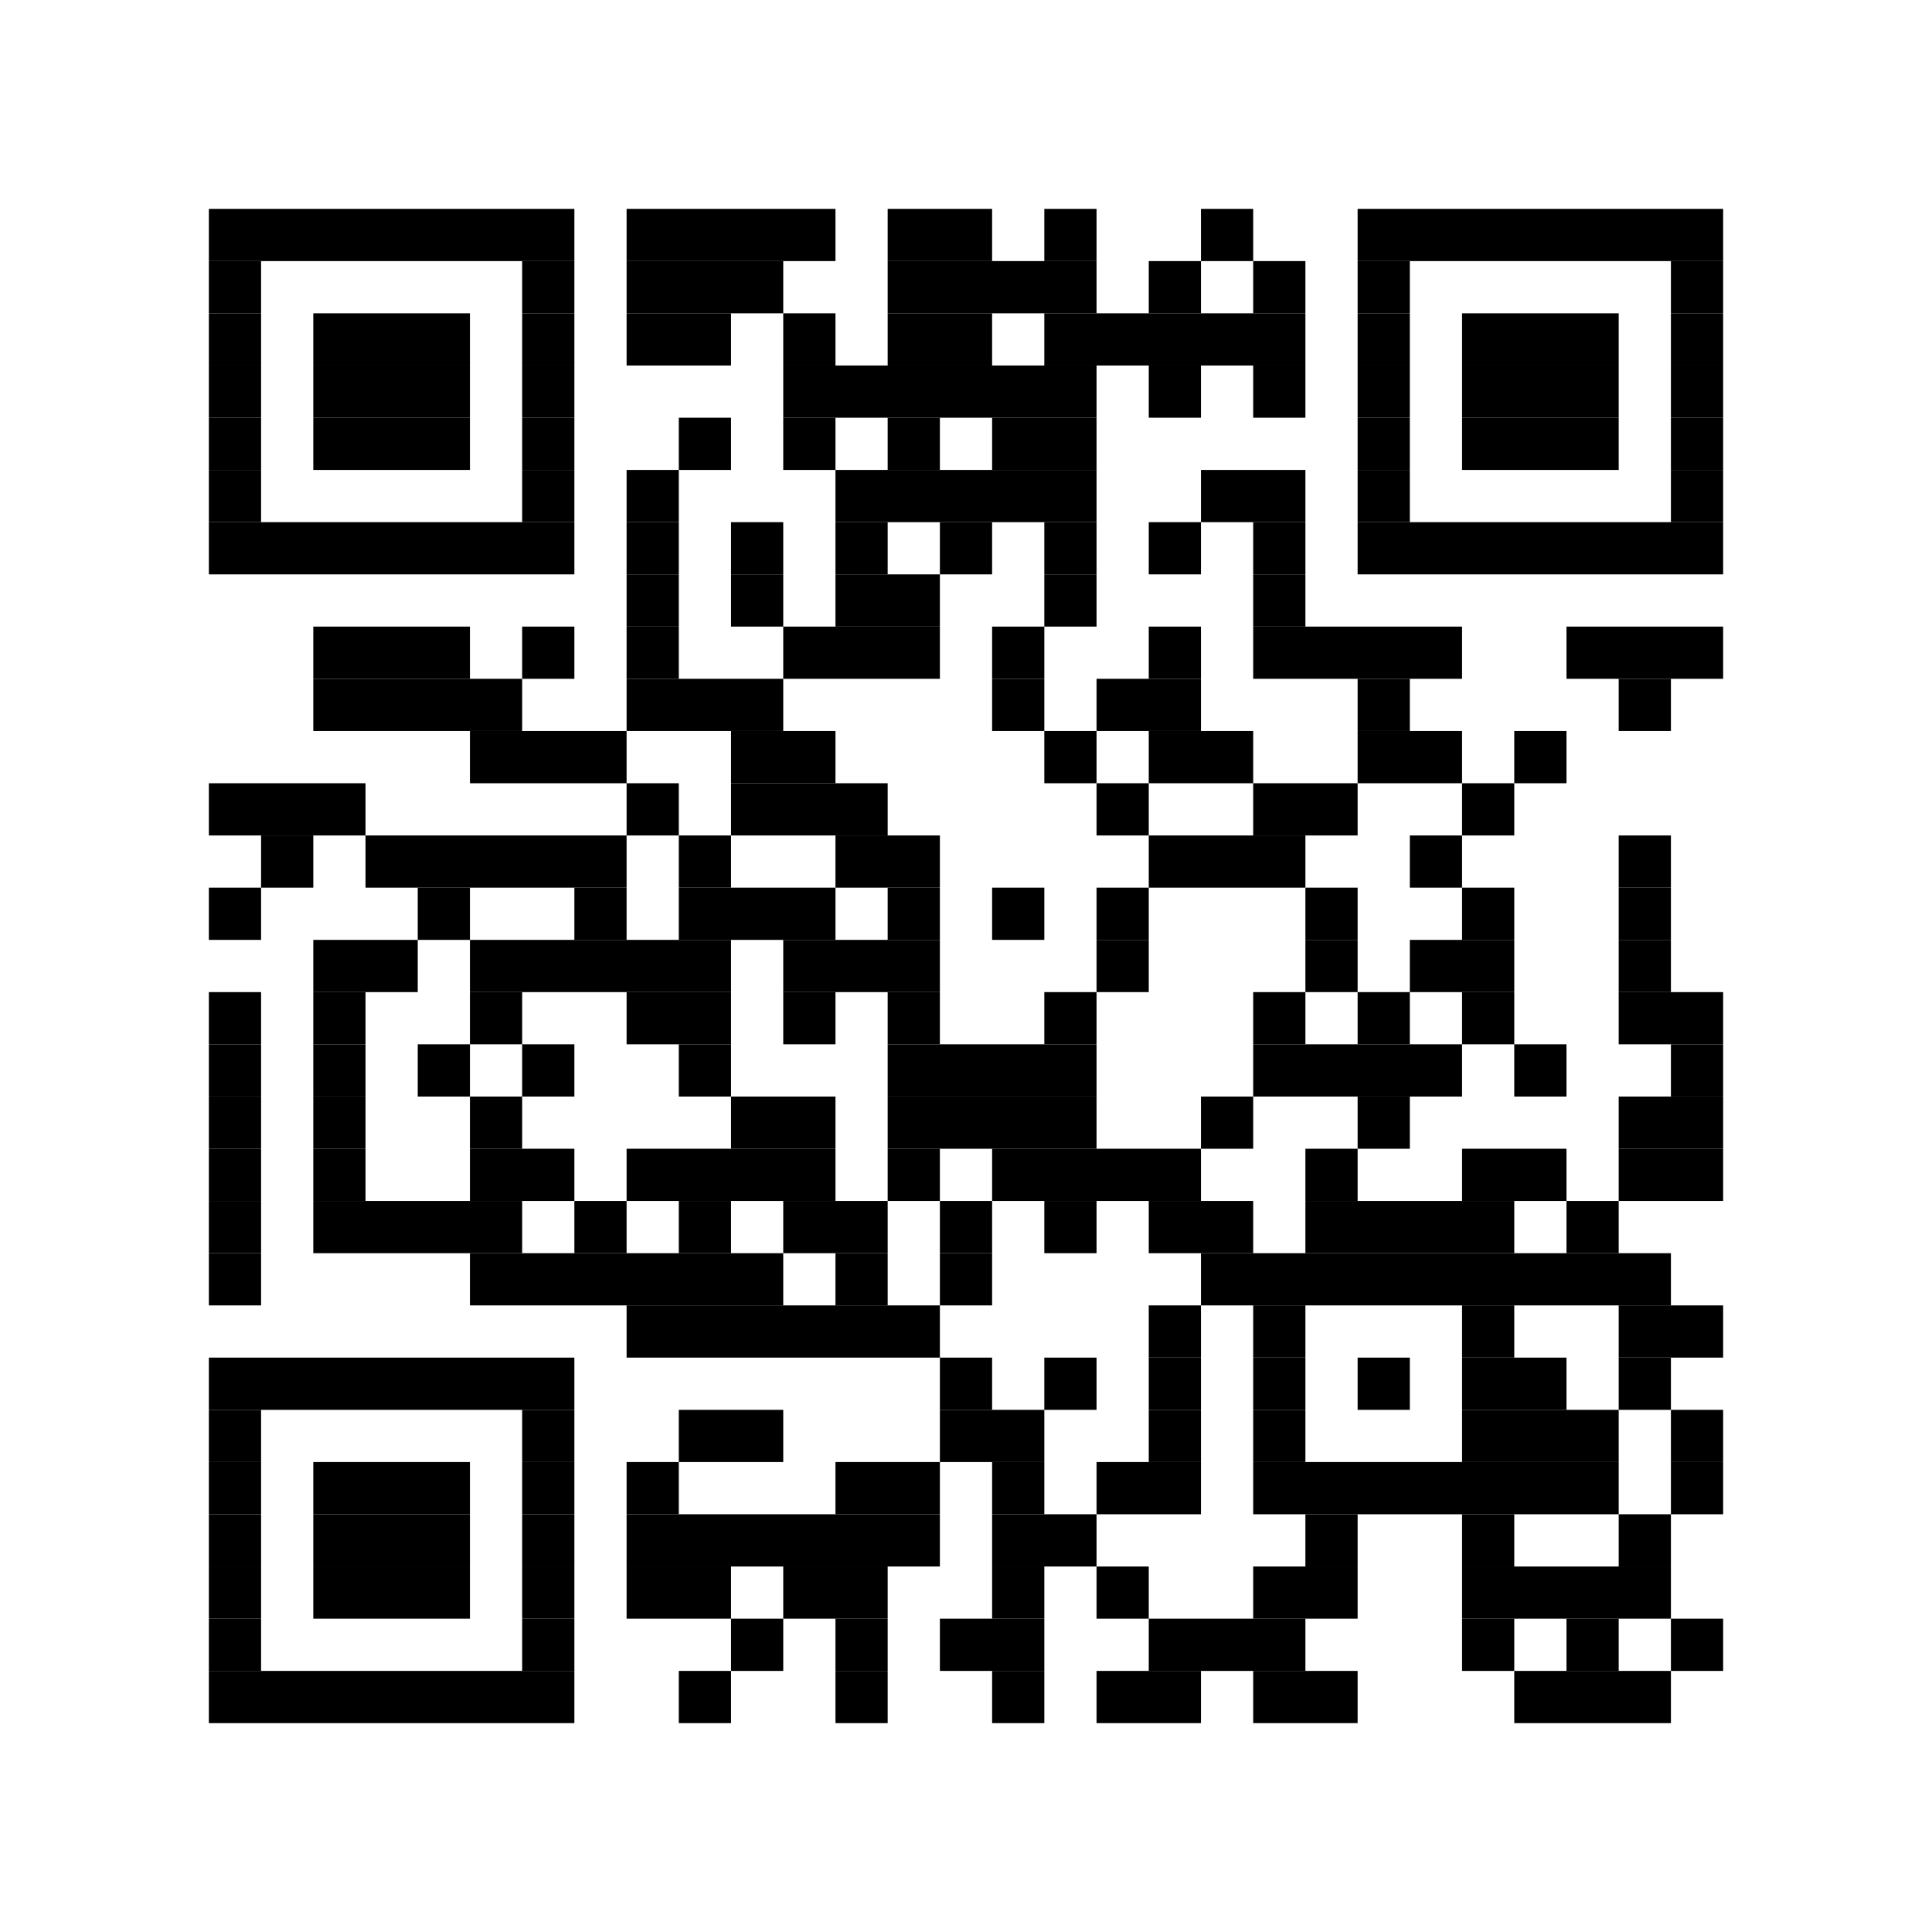
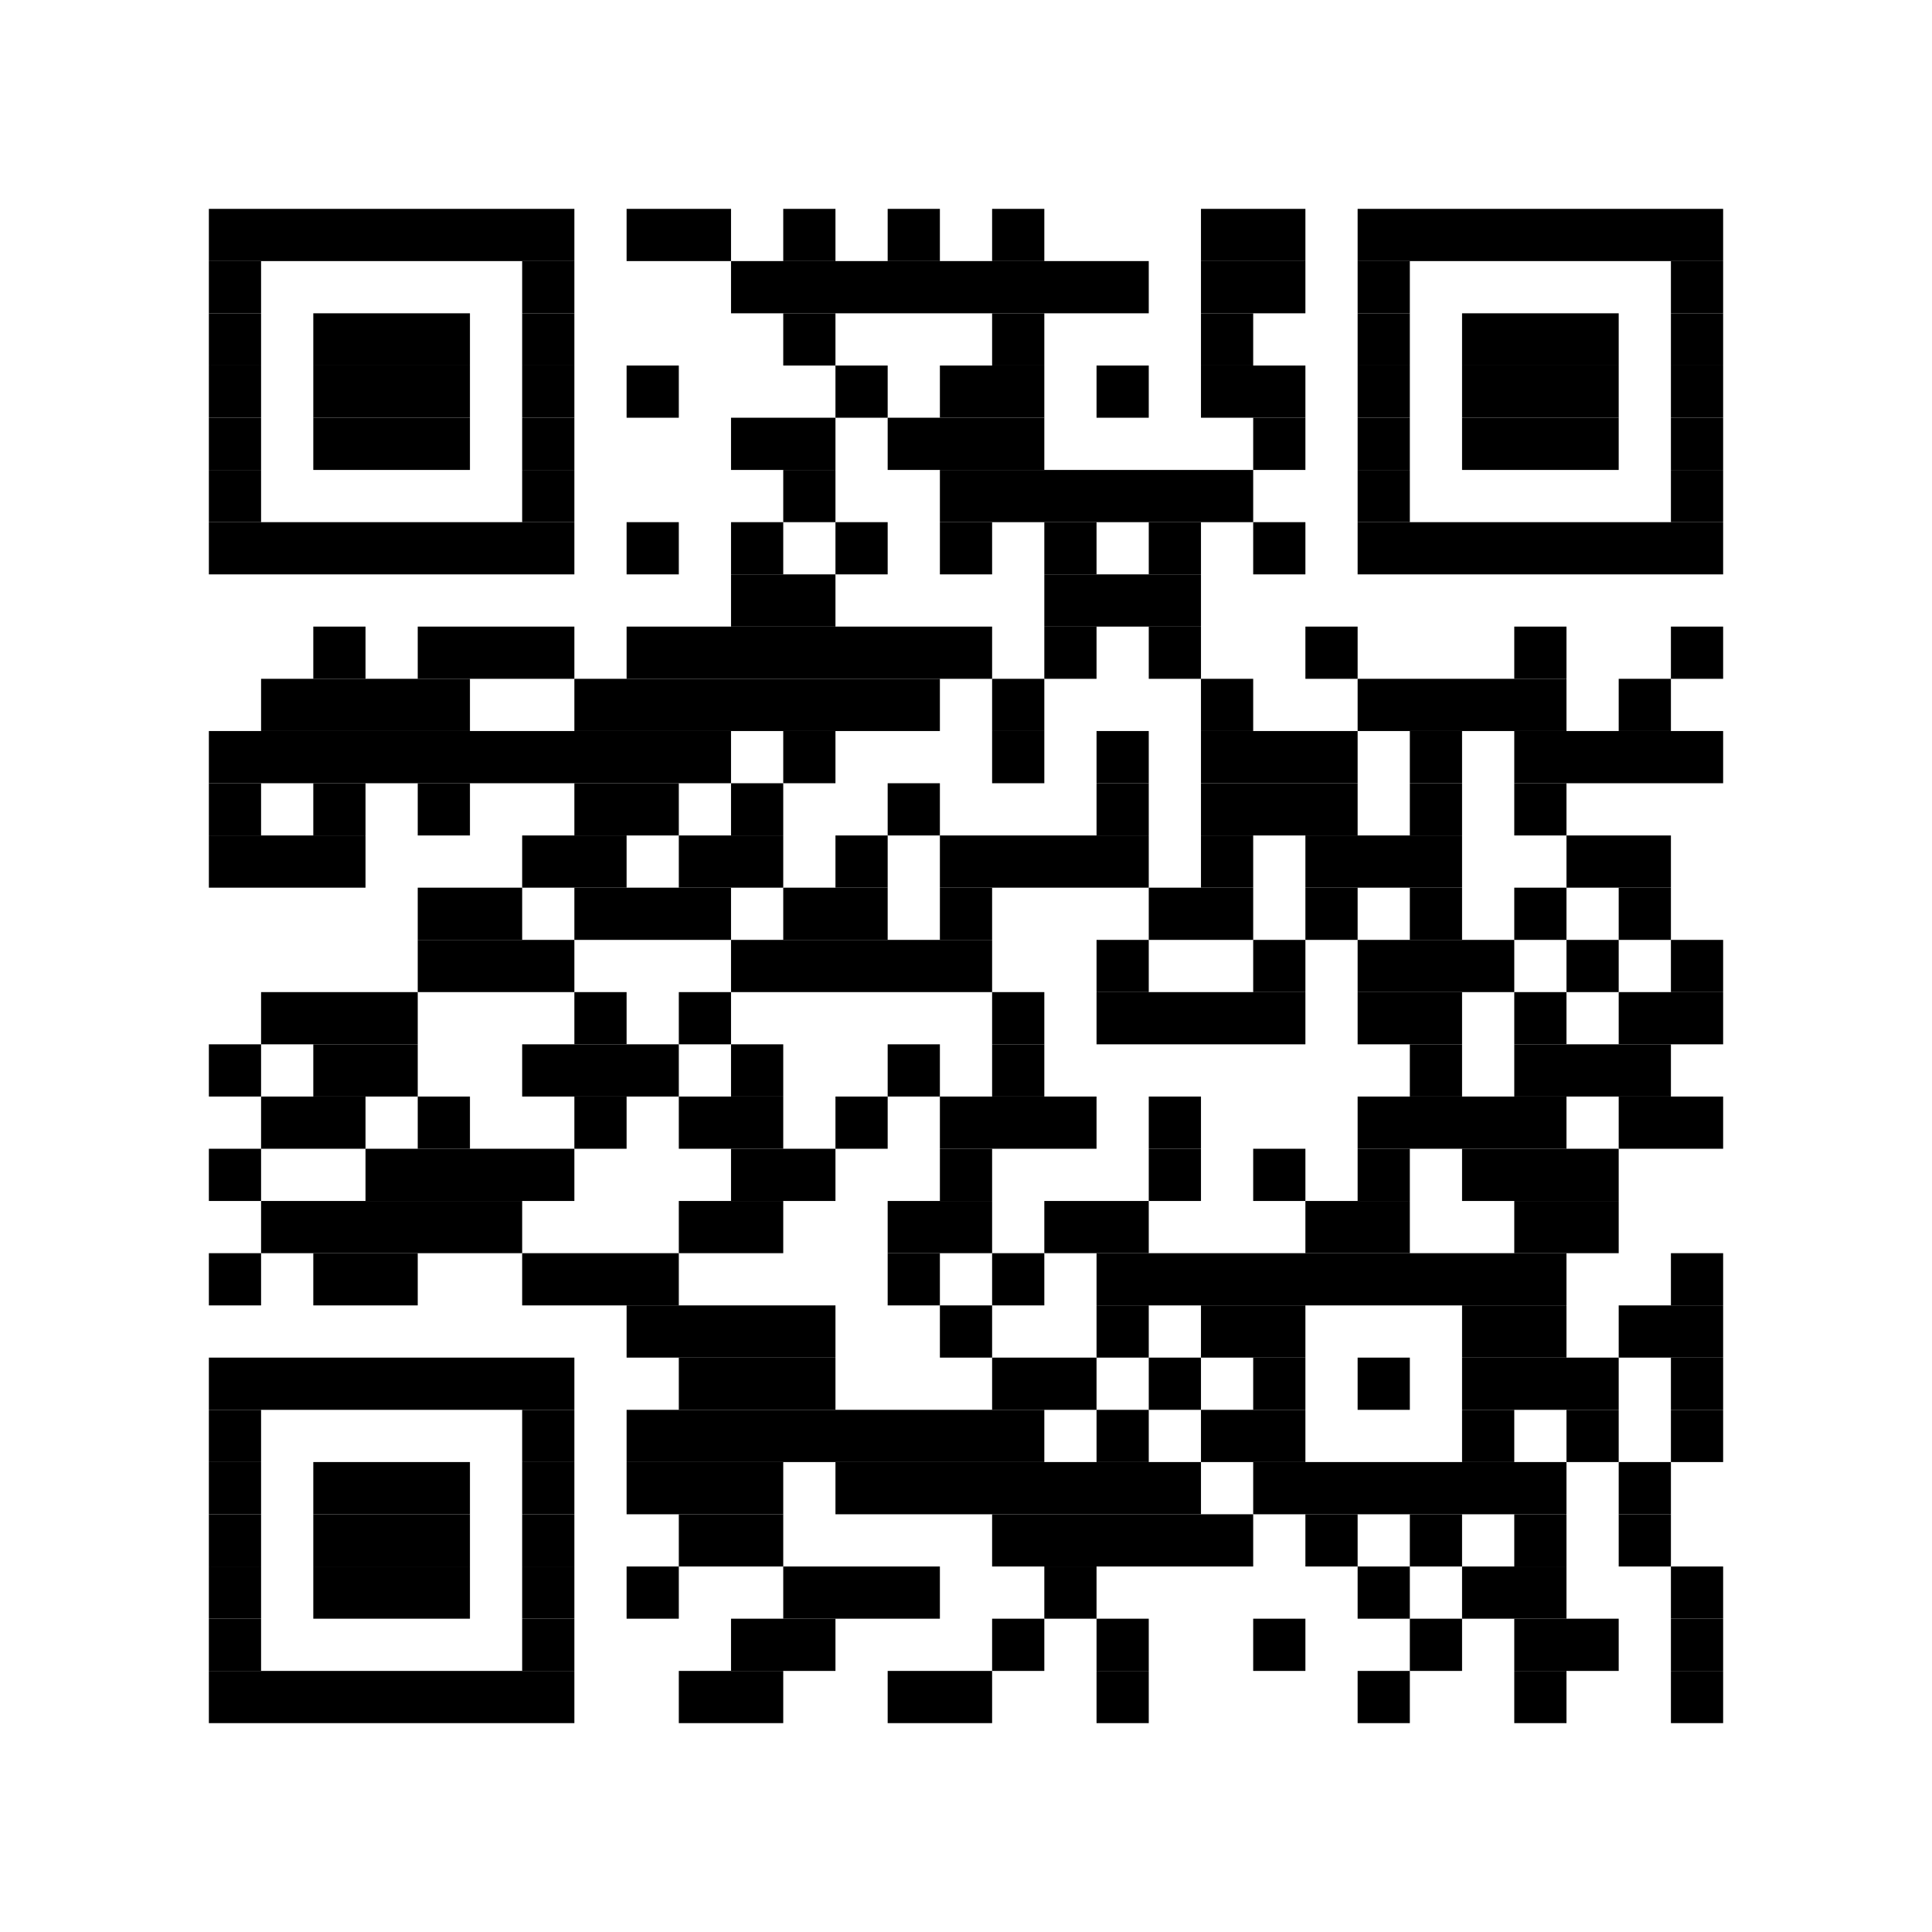
<svg xmlns="http://www.w3.org/2000/svg" width="3.92cm" height="3.92cm" viewBox="0 0 37 37" preserveAspectRatio="none" version="1.1">
  <g id="QRcode">
    <rect x="0" y="0" width="37" height="37" fill="#ffffff" />
    <g id="Pattern">
      <rect x="4" y="4" width="7" height="1" fill="#000000" />
-       <rect x="12" y="4" width="4" height="1" fill="#000000" />
-       <rect x="17" y="4" width="2" height="1" fill="#000000" />
-       <rect x="20" y="4" width="1" height="1" fill="#000000" />
-       <rect x="23" y="4" width="1" height="1" fill="#000000" />
+       <rect x="12" y="4" width="2" height="1" fill="#000000" />
+       <rect x="15" y="4" width="1" height="1" fill="#000000" />
+       <rect x="17" y="4" width="1" height="1" fill="#000000" />
+       <rect x="19" y="4" width="1" height="1" fill="#000000" />
+       <rect x="23" y="4" width="2" height="1" fill="#000000" />
      <rect x="26" y="4" width="7" height="1" fill="#000000" />
      <rect x="4" y="5" width="1" height="1" fill="#000000" />
      <rect x="10" y="5" width="1" height="1" fill="#000000" />
-       <rect x="12" y="5" width="3" height="1" fill="#000000" />
-       <rect x="17" y="5" width="4" height="1" fill="#000000" />
-       <rect x="22" y="5" width="1" height="1" fill="#000000" />
-       <rect x="24" y="5" width="1" height="1" fill="#000000" />
+       <rect x="14" y="5" width="8" height="1" fill="#000000" />
+       <rect x="23" y="5" width="2" height="1" fill="#000000" />
      <rect x="26" y="5" width="1" height="1" fill="#000000" />
      <rect x="32" y="5" width="1" height="1" fill="#000000" />
      <rect x="4" y="6" width="1" height="1" fill="#000000" />
      <rect x="6" y="6" width="3" height="1" fill="#000000" />
      <rect x="10" y="6" width="1" height="1" fill="#000000" />
-       <rect x="12" y="6" width="2" height="1" fill="#000000" />
      <rect x="15" y="6" width="1" height="1" fill="#000000" />
-       <rect x="17" y="6" width="2" height="1" fill="#000000" />
-       <rect x="20" y="6" width="5" height="1" fill="#000000" />
+       <rect x="19" y="6" width="1" height="1" fill="#000000" />
+       <rect x="23" y="6" width="1" height="1" fill="#000000" />
      <rect x="26" y="6" width="1" height="1" fill="#000000" />
      <rect x="28" y="6" width="3" height="1" fill="#000000" />
      <rect x="32" y="6" width="1" height="1" fill="#000000" />
      <rect x="4" y="7" width="1" height="1" fill="#000000" />
      <rect x="6" y="7" width="3" height="1" fill="#000000" />
      <rect x="10" y="7" width="1" height="1" fill="#000000" />
-       <rect x="15" y="7" width="6" height="1" fill="#000000" />
-       <rect x="22" y="7" width="1" height="1" fill="#000000" />
-       <rect x="24" y="7" width="1" height="1" fill="#000000" />
+       <rect x="12" y="7" width="1" height="1" fill="#000000" />
+       <rect x="16" y="7" width="1" height="1" fill="#000000" />
+       <rect x="18" y="7" width="2" height="1" fill="#000000" />
+       <rect x="21" y="7" width="1" height="1" fill="#000000" />
+       <rect x="23" y="7" width="2" height="1" fill="#000000" />
      <rect x="26" y="7" width="1" height="1" fill="#000000" />
      <rect x="28" y="7" width="3" height="1" fill="#000000" />
      <rect x="32" y="7" width="1" height="1" fill="#000000" />
      <rect x="4" y="8" width="1" height="1" fill="#000000" />
      <rect x="6" y="8" width="3" height="1" fill="#000000" />
      <rect x="10" y="8" width="1" height="1" fill="#000000" />
-       <rect x="13" y="8" width="1" height="1" fill="#000000" />
-       <rect x="15" y="8" width="1" height="1" fill="#000000" />
-       <rect x="17" y="8" width="1" height="1" fill="#000000" />
-       <rect x="19" y="8" width="2" height="1" fill="#000000" />
+       <rect x="14" y="8" width="2" height="1" fill="#000000" />
+       <rect x="17" y="8" width="3" height="1" fill="#000000" />
+       <rect x="24" y="8" width="1" height="1" fill="#000000" />
      <rect x="26" y="8" width="1" height="1" fill="#000000" />
      <rect x="28" y="8" width="3" height="1" fill="#000000" />
      <rect x="32" y="8" width="1" height="1" fill="#000000" />
      <rect x="4" y="9" width="1" height="1" fill="#000000" />
      <rect x="10" y="9" width="1" height="1" fill="#000000" />
-       <rect x="12" y="9" width="1" height="1" fill="#000000" />
-       <rect x="16" y="9" width="5" height="1" fill="#000000" />
-       <rect x="23" y="9" width="2" height="1" fill="#000000" />
+       <rect x="15" y="9" width="1" height="1" fill="#000000" />
+       <rect x="18" y="9" width="6" height="1" fill="#000000" />
      <rect x="26" y="9" width="1" height="1" fill="#000000" />
      <rect x="32" y="9" width="1" height="1" fill="#000000" />
      <rect x="4" y="10" width="7" height="1" fill="#000000" />
      <rect x="12" y="10" width="1" height="1" fill="#000000" />
      <rect x="14" y="10" width="1" height="1" fill="#000000" />
      <rect x="16" y="10" width="1" height="1" fill="#000000" />
      <rect x="18" y="10" width="1" height="1" fill="#000000" />
      <rect x="20" y="10" width="1" height="1" fill="#000000" />
      <rect x="22" y="10" width="1" height="1" fill="#000000" />
      <rect x="24" y="10" width="1" height="1" fill="#000000" />
      <rect x="26" y="10" width="7" height="1" fill="#000000" />
-       <rect x="12" y="11" width="1" height="1" fill="#000000" />
-       <rect x="14" y="11" width="1" height="1" fill="#000000" />
-       <rect x="16" y="11" width="2" height="1" fill="#000000" />
-       <rect x="20" y="11" width="1" height="1" fill="#000000" />
-       <rect x="24" y="11" width="1" height="1" fill="#000000" />
-       <rect x="6" y="12" width="3" height="1" fill="#000000" />
-       <rect x="10" y="12" width="1" height="1" fill="#000000" />
-       <rect x="12" y="12" width="1" height="1" fill="#000000" />
-       <rect x="15" y="12" width="3" height="1" fill="#000000" />
-       <rect x="19" y="12" width="1" height="1" fill="#000000" />
+       <rect x="14" y="11" width="2" height="1" fill="#000000" />
+       <rect x="20" y="11" width="3" height="1" fill="#000000" />
+       <rect x="6" y="12" width="1" height="1" fill="#000000" />
+       <rect x="8" y="12" width="3" height="1" fill="#000000" />
+       <rect x="12" y="12" width="7" height="1" fill="#000000" />
+       <rect x="20" y="12" width="1" height="1" fill="#000000" />
      <rect x="22" y="12" width="1" height="1" fill="#000000" />
-       <rect x="24" y="12" width="4" height="1" fill="#000000" />
-       <rect x="30" y="12" width="3" height="1" fill="#000000" />
-       <rect x="6" y="13" width="4" height="1" fill="#000000" />
-       <rect x="12" y="13" width="3" height="1" fill="#000000" />
+       <rect x="25" y="12" width="1" height="1" fill="#000000" />
+       <rect x="29" y="12" width="1" height="1" fill="#000000" />
+       <rect x="32" y="12" width="1" height="1" fill="#000000" />
+       <rect x="5" y="13" width="4" height="1" fill="#000000" />
+       <rect x="11" y="13" width="7" height="1" fill="#000000" />
      <rect x="19" y="13" width="1" height="1" fill="#000000" />
-       <rect x="21" y="13" width="2" height="1" fill="#000000" />
-       <rect x="26" y="13" width="1" height="1" fill="#000000" />
+       <rect x="23" y="13" width="1" height="1" fill="#000000" />
+       <rect x="26" y="13" width="4" height="1" fill="#000000" />
      <rect x="31" y="13" width="1" height="1" fill="#000000" />
-       <rect x="9" y="14" width="3" height="1" fill="#000000" />
-       <rect x="14" y="14" width="2" height="1" fill="#000000" />
-       <rect x="20" y="14" width="1" height="1" fill="#000000" />
-       <rect x="22" y="14" width="2" height="1" fill="#000000" />
-       <rect x="26" y="14" width="2" height="1" fill="#000000" />
-       <rect x="29" y="14" width="1" height="1" fill="#000000" />
-       <rect x="4" y="15" width="3" height="1" fill="#000000" />
-       <rect x="12" y="15" width="1" height="1" fill="#000000" />
-       <rect x="14" y="15" width="3" height="1" fill="#000000" />
+       <rect x="4" y="14" width="10" height="1" fill="#000000" />
+       <rect x="15" y="14" width="1" height="1" fill="#000000" />
+       <rect x="19" y="14" width="1" height="1" fill="#000000" />
+       <rect x="21" y="14" width="1" height="1" fill="#000000" />
+       <rect x="23" y="14" width="3" height="1" fill="#000000" />
+       <rect x="27" y="14" width="1" height="1" fill="#000000" />
+       <rect x="29" y="14" width="4" height="1" fill="#000000" />
+       <rect x="4" y="15" width="1" height="1" fill="#000000" />
+       <rect x="6" y="15" width="1" height="1" fill="#000000" />
+       <rect x="8" y="15" width="1" height="1" fill="#000000" />
+       <rect x="11" y="15" width="2" height="1" fill="#000000" />
+       <rect x="14" y="15" width="1" height="1" fill="#000000" />
+       <rect x="17" y="15" width="1" height="1" fill="#000000" />
      <rect x="21" y="15" width="1" height="1" fill="#000000" />
-       <rect x="24" y="15" width="2" height="1" fill="#000000" />
-       <rect x="28" y="15" width="1" height="1" fill="#000000" />
-       <rect x="5" y="16" width="1" height="1" fill="#000000" />
-       <rect x="7" y="16" width="5" height="1" fill="#000000" />
-       <rect x="13" y="16" width="1" height="1" fill="#000000" />
-       <rect x="16" y="16" width="2" height="1" fill="#000000" />
-       <rect x="22" y="16" width="3" height="1" fill="#000000" />
-       <rect x="27" y="16" width="1" height="1" fill="#000000" />
-       <rect x="31" y="16" width="1" height="1" fill="#000000" />
-       <rect x="4" y="17" width="1" height="1" fill="#000000" />
-       <rect x="8" y="17" width="1" height="1" fill="#000000" />
-       <rect x="11" y="17" width="1" height="1" fill="#000000" />
-       <rect x="13" y="17" width="3" height="1" fill="#000000" />
-       <rect x="17" y="17" width="1" height="1" fill="#000000" />
-       <rect x="19" y="17" width="1" height="1" fill="#000000" />
-       <rect x="21" y="17" width="1" height="1" fill="#000000" />
+       <rect x="23" y="15" width="3" height="1" fill="#000000" />
+       <rect x="27" y="15" width="1" height="1" fill="#000000" />
+       <rect x="29" y="15" width="1" height="1" fill="#000000" />
+       <rect x="4" y="16" width="3" height="1" fill="#000000" />
+       <rect x="10" y="16" width="2" height="1" fill="#000000" />
+       <rect x="13" y="16" width="2" height="1" fill="#000000" />
+       <rect x="16" y="16" width="1" height="1" fill="#000000" />
+       <rect x="18" y="16" width="4" height="1" fill="#000000" />
+       <rect x="23" y="16" width="1" height="1" fill="#000000" />
+       <rect x="25" y="16" width="3" height="1" fill="#000000" />
+       <rect x="30" y="16" width="2" height="1" fill="#000000" />
+       <rect x="8" y="17" width="2" height="1" fill="#000000" />
+       <rect x="11" y="17" width="3" height="1" fill="#000000" />
+       <rect x="15" y="17" width="2" height="1" fill="#000000" />
+       <rect x="18" y="17" width="1" height="1" fill="#000000" />
+       <rect x="22" y="17" width="2" height="1" fill="#000000" />
      <rect x="25" y="17" width="1" height="1" fill="#000000" />
-       <rect x="28" y="17" width="1" height="1" fill="#000000" />
+       <rect x="27" y="17" width="1" height="1" fill="#000000" />
+       <rect x="29" y="17" width="1" height="1" fill="#000000" />
      <rect x="31" y="17" width="1" height="1" fill="#000000" />
-       <rect x="6" y="18" width="2" height="1" fill="#000000" />
-       <rect x="9" y="18" width="5" height="1" fill="#000000" />
-       <rect x="15" y="18" width="3" height="1" fill="#000000" />
+       <rect x="8" y="18" width="3" height="1" fill="#000000" />
+       <rect x="14" y="18" width="5" height="1" fill="#000000" />
      <rect x="21" y="18" width="1" height="1" fill="#000000" />
-       <rect x="25" y="18" width="1" height="1" fill="#000000" />
-       <rect x="27" y="18" width="2" height="1" fill="#000000" />
-       <rect x="31" y="18" width="1" height="1" fill="#000000" />
-       <rect x="4" y="19" width="1" height="1" fill="#000000" />
-       <rect x="6" y="19" width="1" height="1" fill="#000000" />
-       <rect x="9" y="19" width="1" height="1" fill="#000000" />
-       <rect x="12" y="19" width="2" height="1" fill="#000000" />
-       <rect x="15" y="19" width="1" height="1" fill="#000000" />
-       <rect x="17" y="19" width="1" height="1" fill="#000000" />
-       <rect x="20" y="19" width="1" height="1" fill="#000000" />
-       <rect x="24" y="19" width="1" height="1" fill="#000000" />
-       <rect x="26" y="19" width="1" height="1" fill="#000000" />
-       <rect x="28" y="19" width="1" height="1" fill="#000000" />
+       <rect x="24" y="18" width="1" height="1" fill="#000000" />
+       <rect x="26" y="18" width="3" height="1" fill="#000000" />
+       <rect x="30" y="18" width="1" height="1" fill="#000000" />
+       <rect x="32" y="18" width="1" height="1" fill="#000000" />
+       <rect x="5" y="19" width="3" height="1" fill="#000000" />
+       <rect x="11" y="19" width="1" height="1" fill="#000000" />
+       <rect x="13" y="19" width="1" height="1" fill="#000000" />
+       <rect x="19" y="19" width="1" height="1" fill="#000000" />
+       <rect x="21" y="19" width="4" height="1" fill="#000000" />
+       <rect x="26" y="19" width="2" height="1" fill="#000000" />
+       <rect x="29" y="19" width="1" height="1" fill="#000000" />
      <rect x="31" y="19" width="2" height="1" fill="#000000" />
      <rect x="4" y="20" width="1" height="1" fill="#000000" />
-       <rect x="6" y="20" width="1" height="1" fill="#000000" />
-       <rect x="8" y="20" width="1" height="1" fill="#000000" />
-       <rect x="10" y="20" width="1" height="1" fill="#000000" />
-       <rect x="13" y="20" width="1" height="1" fill="#000000" />
-       <rect x="17" y="20" width="4" height="1" fill="#000000" />
-       <rect x="24" y="20" width="4" height="1" fill="#000000" />
-       <rect x="29" y="20" width="1" height="1" fill="#000000" />
-       <rect x="32" y="20" width="1" height="1" fill="#000000" />
-       <rect x="4" y="21" width="1" height="1" fill="#000000" />
-       <rect x="6" y="21" width="1" height="1" fill="#000000" />
-       <rect x="9" y="21" width="1" height="1" fill="#000000" />
-       <rect x="14" y="21" width="2" height="1" fill="#000000" />
-       <rect x="17" y="21" width="4" height="1" fill="#000000" />
-       <rect x="23" y="21" width="1" height="1" fill="#000000" />
-       <rect x="26" y="21" width="1" height="1" fill="#000000" />
+       <rect x="6" y="20" width="2" height="1" fill="#000000" />
+       <rect x="10" y="20" width="3" height="1" fill="#000000" />
+       <rect x="14" y="20" width="1" height="1" fill="#000000" />
+       <rect x="17" y="20" width="1" height="1" fill="#000000" />
+       <rect x="19" y="20" width="1" height="1" fill="#000000" />
+       <rect x="27" y="20" width="1" height="1" fill="#000000" />
+       <rect x="29" y="20" width="3" height="1" fill="#000000" />
+       <rect x="5" y="21" width="2" height="1" fill="#000000" />
+       <rect x="8" y="21" width="1" height="1" fill="#000000" />
+       <rect x="11" y="21" width="1" height="1" fill="#000000" />
+       <rect x="13" y="21" width="2" height="1" fill="#000000" />
+       <rect x="16" y="21" width="1" height="1" fill="#000000" />
+       <rect x="18" y="21" width="3" height="1" fill="#000000" />
+       <rect x="22" y="21" width="1" height="1" fill="#000000" />
+       <rect x="26" y="21" width="4" height="1" fill="#000000" />
      <rect x="31" y="21" width="2" height="1" fill="#000000" />
      <rect x="4" y="22" width="1" height="1" fill="#000000" />
-       <rect x="6" y="22" width="1" height="1" fill="#000000" />
-       <rect x="9" y="22" width="2" height="1" fill="#000000" />
-       <rect x="12" y="22" width="4" height="1" fill="#000000" />
-       <rect x="17" y="22" width="1" height="1" fill="#000000" />
-       <rect x="19" y="22" width="4" height="1" fill="#000000" />
-       <rect x="25" y="22" width="1" height="1" fill="#000000" />
-       <rect x="28" y="22" width="2" height="1" fill="#000000" />
-       <rect x="31" y="22" width="2" height="1" fill="#000000" />
-       <rect x="4" y="23" width="1" height="1" fill="#000000" />
-       <rect x="6" y="23" width="4" height="1" fill="#000000" />
-       <rect x="11" y="23" width="1" height="1" fill="#000000" />
-       <rect x="13" y="23" width="1" height="1" fill="#000000" />
-       <rect x="15" y="23" width="2" height="1" fill="#000000" />
-       <rect x="18" y="23" width="1" height="1" fill="#000000" />
-       <rect x="20" y="23" width="1" height="1" fill="#000000" />
-       <rect x="22" y="23" width="2" height="1" fill="#000000" />
-       <rect x="25" y="23" width="4" height="1" fill="#000000" />
-       <rect x="30" y="23" width="1" height="1" fill="#000000" />
+       <rect x="7" y="22" width="4" height="1" fill="#000000" />
+       <rect x="14" y="22" width="2" height="1" fill="#000000" />
+       <rect x="18" y="22" width="1" height="1" fill="#000000" />
+       <rect x="22" y="22" width="1" height="1" fill="#000000" />
+       <rect x="24" y="22" width="1" height="1" fill="#000000" />
+       <rect x="26" y="22" width="1" height="1" fill="#000000" />
+       <rect x="28" y="22" width="3" height="1" fill="#000000" />
+       <rect x="5" y="23" width="5" height="1" fill="#000000" />
+       <rect x="13" y="23" width="2" height="1" fill="#000000" />
+       <rect x="17" y="23" width="2" height="1" fill="#000000" />
+       <rect x="20" y="23" width="2" height="1" fill="#000000" />
+       <rect x="25" y="23" width="2" height="1" fill="#000000" />
+       <rect x="29" y="23" width="2" height="1" fill="#000000" />
      <rect x="4" y="24" width="1" height="1" fill="#000000" />
-       <rect x="9" y="24" width="6" height="1" fill="#000000" />
-       <rect x="16" y="24" width="1" height="1" fill="#000000" />
-       <rect x="18" y="24" width="1" height="1" fill="#000000" />
-       <rect x="23" y="24" width="9" height="1" fill="#000000" />
-       <rect x="12" y="25" width="6" height="1" fill="#000000" />
-       <rect x="22" y="25" width="1" height="1" fill="#000000" />
-       <rect x="24" y="25" width="1" height="1" fill="#000000" />
-       <rect x="28" y="25" width="1" height="1" fill="#000000" />
+       <rect x="6" y="24" width="2" height="1" fill="#000000" />
+       <rect x="10" y="24" width="3" height="1" fill="#000000" />
+       <rect x="17" y="24" width="1" height="1" fill="#000000" />
+       <rect x="19" y="24" width="1" height="1" fill="#000000" />
+       <rect x="21" y="24" width="9" height="1" fill="#000000" />
+       <rect x="32" y="24" width="1" height="1" fill="#000000" />
+       <rect x="12" y="25" width="4" height="1" fill="#000000" />
+       <rect x="18" y="25" width="1" height="1" fill="#000000" />
+       <rect x="21" y="25" width="1" height="1" fill="#000000" />
+       <rect x="23" y="25" width="2" height="1" fill="#000000" />
+       <rect x="28" y="25" width="2" height="1" fill="#000000" />
      <rect x="31" y="25" width="2" height="1" fill="#000000" />
      <rect x="4" y="26" width="7" height="1" fill="#000000" />
-       <rect x="18" y="26" width="1" height="1" fill="#000000" />
-       <rect x="20" y="26" width="1" height="1" fill="#000000" />
+       <rect x="13" y="26" width="3" height="1" fill="#000000" />
+       <rect x="19" y="26" width="2" height="1" fill="#000000" />
      <rect x="22" y="26" width="1" height="1" fill="#000000" />
      <rect x="24" y="26" width="1" height="1" fill="#000000" />
      <rect x="26" y="26" width="1" height="1" fill="#000000" />
-       <rect x="28" y="26" width="2" height="1" fill="#000000" />
-       <rect x="31" y="26" width="1" height="1" fill="#000000" />
+       <rect x="28" y="26" width="3" height="1" fill="#000000" />
+       <rect x="32" y="26" width="1" height="1" fill="#000000" />
      <rect x="4" y="27" width="1" height="1" fill="#000000" />
      <rect x="10" y="27" width="1" height="1" fill="#000000" />
-       <rect x="13" y="27" width="2" height="1" fill="#000000" />
-       <rect x="18" y="27" width="2" height="1" fill="#000000" />
-       <rect x="22" y="27" width="1" height="1" fill="#000000" />
-       <rect x="24" y="27" width="1" height="1" fill="#000000" />
-       <rect x="28" y="27" width="3" height="1" fill="#000000" />
+       <rect x="12" y="27" width="8" height="1" fill="#000000" />
+       <rect x="21" y="27" width="1" height="1" fill="#000000" />
+       <rect x="23" y="27" width="2" height="1" fill="#000000" />
+       <rect x="28" y="27" width="1" height="1" fill="#000000" />
+       <rect x="30" y="27" width="1" height="1" fill="#000000" />
      <rect x="32" y="27" width="1" height="1" fill="#000000" />
      <rect x="4" y="28" width="1" height="1" fill="#000000" />
      <rect x="6" y="28" width="3" height="1" fill="#000000" />
      <rect x="10" y="28" width="1" height="1" fill="#000000" />
-       <rect x="12" y="28" width="1" height="1" fill="#000000" />
-       <rect x="16" y="28" width="2" height="1" fill="#000000" />
-       <rect x="19" y="28" width="1" height="1" fill="#000000" />
-       <rect x="21" y="28" width="2" height="1" fill="#000000" />
-       <rect x="24" y="28" width="7" height="1" fill="#000000" />
-       <rect x="32" y="28" width="1" height="1" fill="#000000" />
+       <rect x="12" y="28" width="3" height="1" fill="#000000" />
+       <rect x="16" y="28" width="7" height="1" fill="#000000" />
+       <rect x="24" y="28" width="6" height="1" fill="#000000" />
+       <rect x="31" y="28" width="1" height="1" fill="#000000" />
      <rect x="4" y="29" width="1" height="1" fill="#000000" />
      <rect x="6" y="29" width="3" height="1" fill="#000000" />
      <rect x="10" y="29" width="1" height="1" fill="#000000" />
-       <rect x="12" y="29" width="6" height="1" fill="#000000" />
-       <rect x="19" y="29" width="2" height="1" fill="#000000" />
+       <rect x="13" y="29" width="2" height="1" fill="#000000" />
+       <rect x="19" y="29" width="5" height="1" fill="#000000" />
      <rect x="25" y="29" width="1" height="1" fill="#000000" />
-       <rect x="28" y="29" width="1" height="1" fill="#000000" />
+       <rect x="27" y="29" width="1" height="1" fill="#000000" />
+       <rect x="29" y="29" width="1" height="1" fill="#000000" />
      <rect x="31" y="29" width="1" height="1" fill="#000000" />
      <rect x="4" y="30" width="1" height="1" fill="#000000" />
      <rect x="6" y="30" width="3" height="1" fill="#000000" />
      <rect x="10" y="30" width="1" height="1" fill="#000000" />
-       <rect x="12" y="30" width="2" height="1" fill="#000000" />
-       <rect x="15" y="30" width="2" height="1" fill="#000000" />
-       <rect x="19" y="30" width="1" height="1" fill="#000000" />
-       <rect x="21" y="30" width="1" height="1" fill="#000000" />
-       <rect x="24" y="30" width="2" height="1" fill="#000000" />
-       <rect x="28" y="30" width="4" height="1" fill="#000000" />
+       <rect x="12" y="30" width="1" height="1" fill="#000000" />
+       <rect x="15" y="30" width="3" height="1" fill="#000000" />
+       <rect x="20" y="30" width="1" height="1" fill="#000000" />
+       <rect x="26" y="30" width="1" height="1" fill="#000000" />
+       <rect x="28" y="30" width="2" height="1" fill="#000000" />
+       <rect x="32" y="30" width="1" height="1" fill="#000000" />
      <rect x="4" y="31" width="1" height="1" fill="#000000" />
      <rect x="10" y="31" width="1" height="1" fill="#000000" />
-       <rect x="14" y="31" width="1" height="1" fill="#000000" />
-       <rect x="16" y="31" width="1" height="1" fill="#000000" />
-       <rect x="18" y="31" width="2" height="1" fill="#000000" />
-       <rect x="22" y="31" width="3" height="1" fill="#000000" />
-       <rect x="28" y="31" width="1" height="1" fill="#000000" />
-       <rect x="30" y="31" width="1" height="1" fill="#000000" />
+       <rect x="14" y="31" width="2" height="1" fill="#000000" />
+       <rect x="19" y="31" width="1" height="1" fill="#000000" />
+       <rect x="21" y="31" width="1" height="1" fill="#000000" />
+       <rect x="24" y="31" width="1" height="1" fill="#000000" />
+       <rect x="27" y="31" width="1" height="1" fill="#000000" />
+       <rect x="29" y="31" width="2" height="1" fill="#000000" />
      <rect x="32" y="31" width="1" height="1" fill="#000000" />
      <rect x="4" y="32" width="7" height="1" fill="#000000" />
-       <rect x="13" y="32" width="1" height="1" fill="#000000" />
-       <rect x="16" y="32" width="1" height="1" fill="#000000" />
-       <rect x="19" y="32" width="1" height="1" fill="#000000" />
-       <rect x="21" y="32" width="2" height="1" fill="#000000" />
-       <rect x="24" y="32" width="2" height="1" fill="#000000" />
-       <rect x="29" y="32" width="3" height="1" fill="#000000" />
+       <rect x="13" y="32" width="2" height="1" fill="#000000" />
+       <rect x="17" y="32" width="2" height="1" fill="#000000" />
+       <rect x="21" y="32" width="1" height="1" fill="#000000" />
+       <rect x="26" y="32" width="1" height="1" fill="#000000" />
+       <rect x="29" y="32" width="1" height="1" fill="#000000" />
+       <rect x="32" y="32" width="1" height="1" fill="#000000" />
    </g>
  </g>
</svg>
